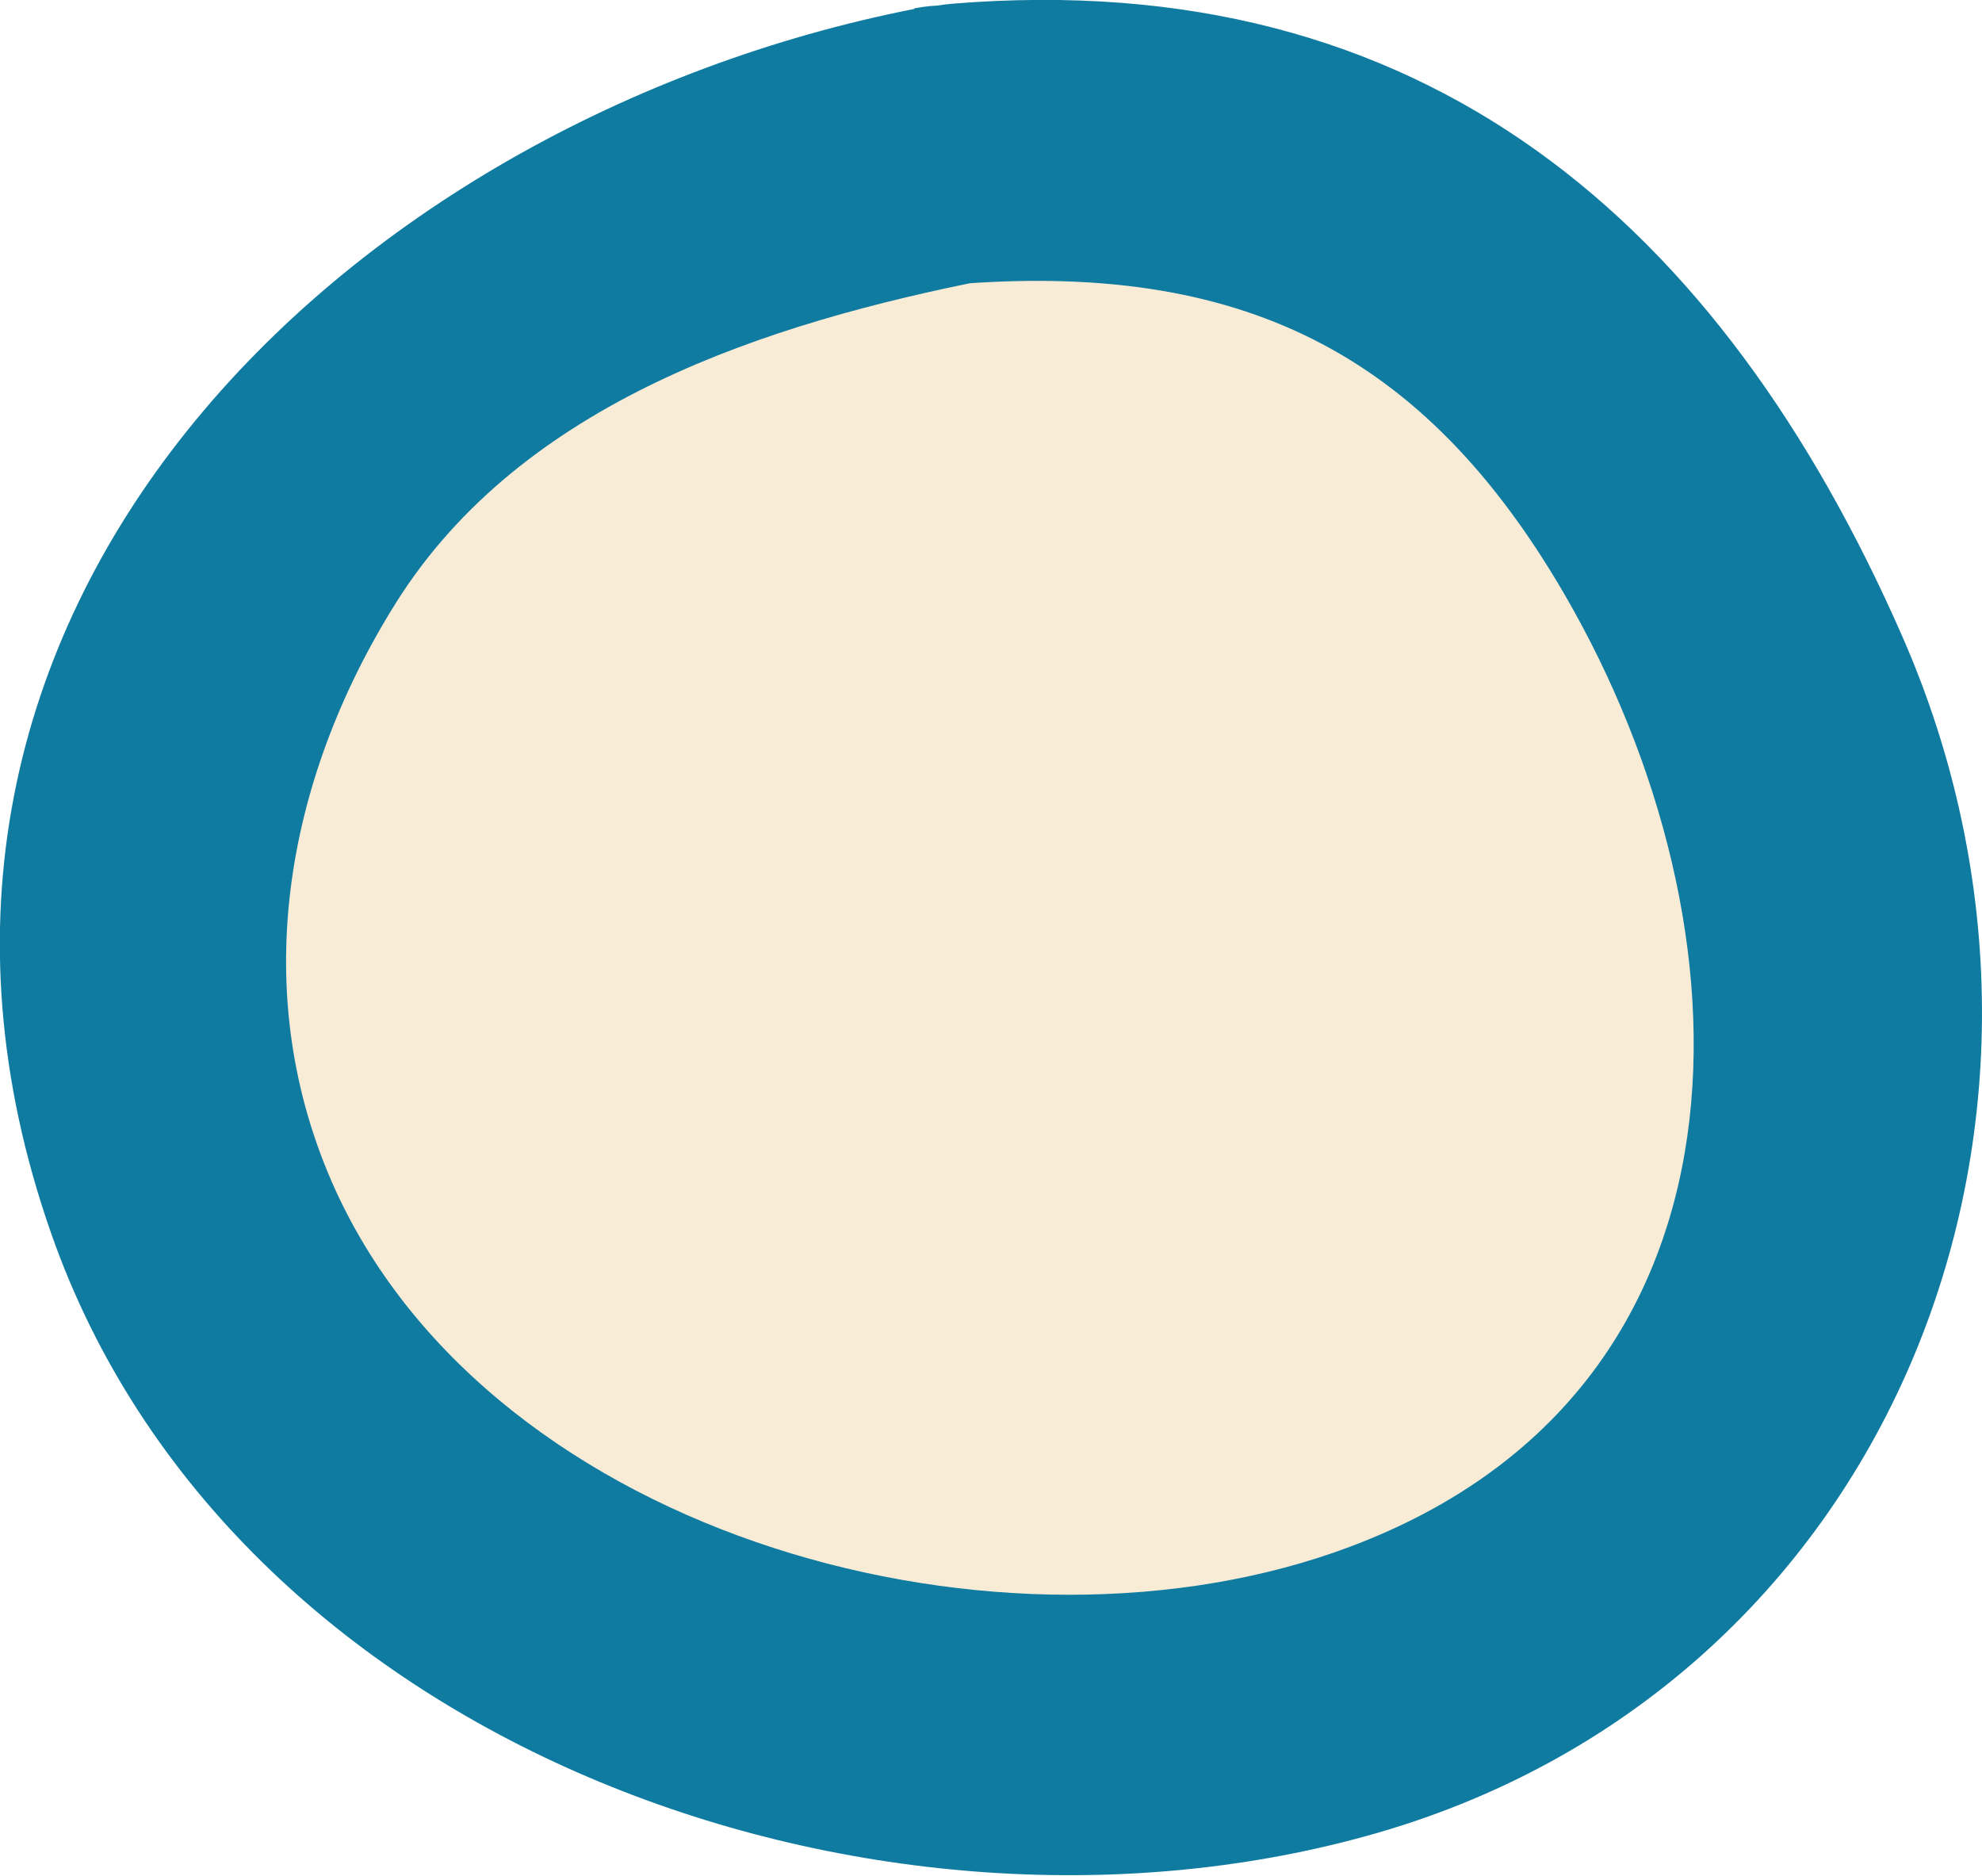
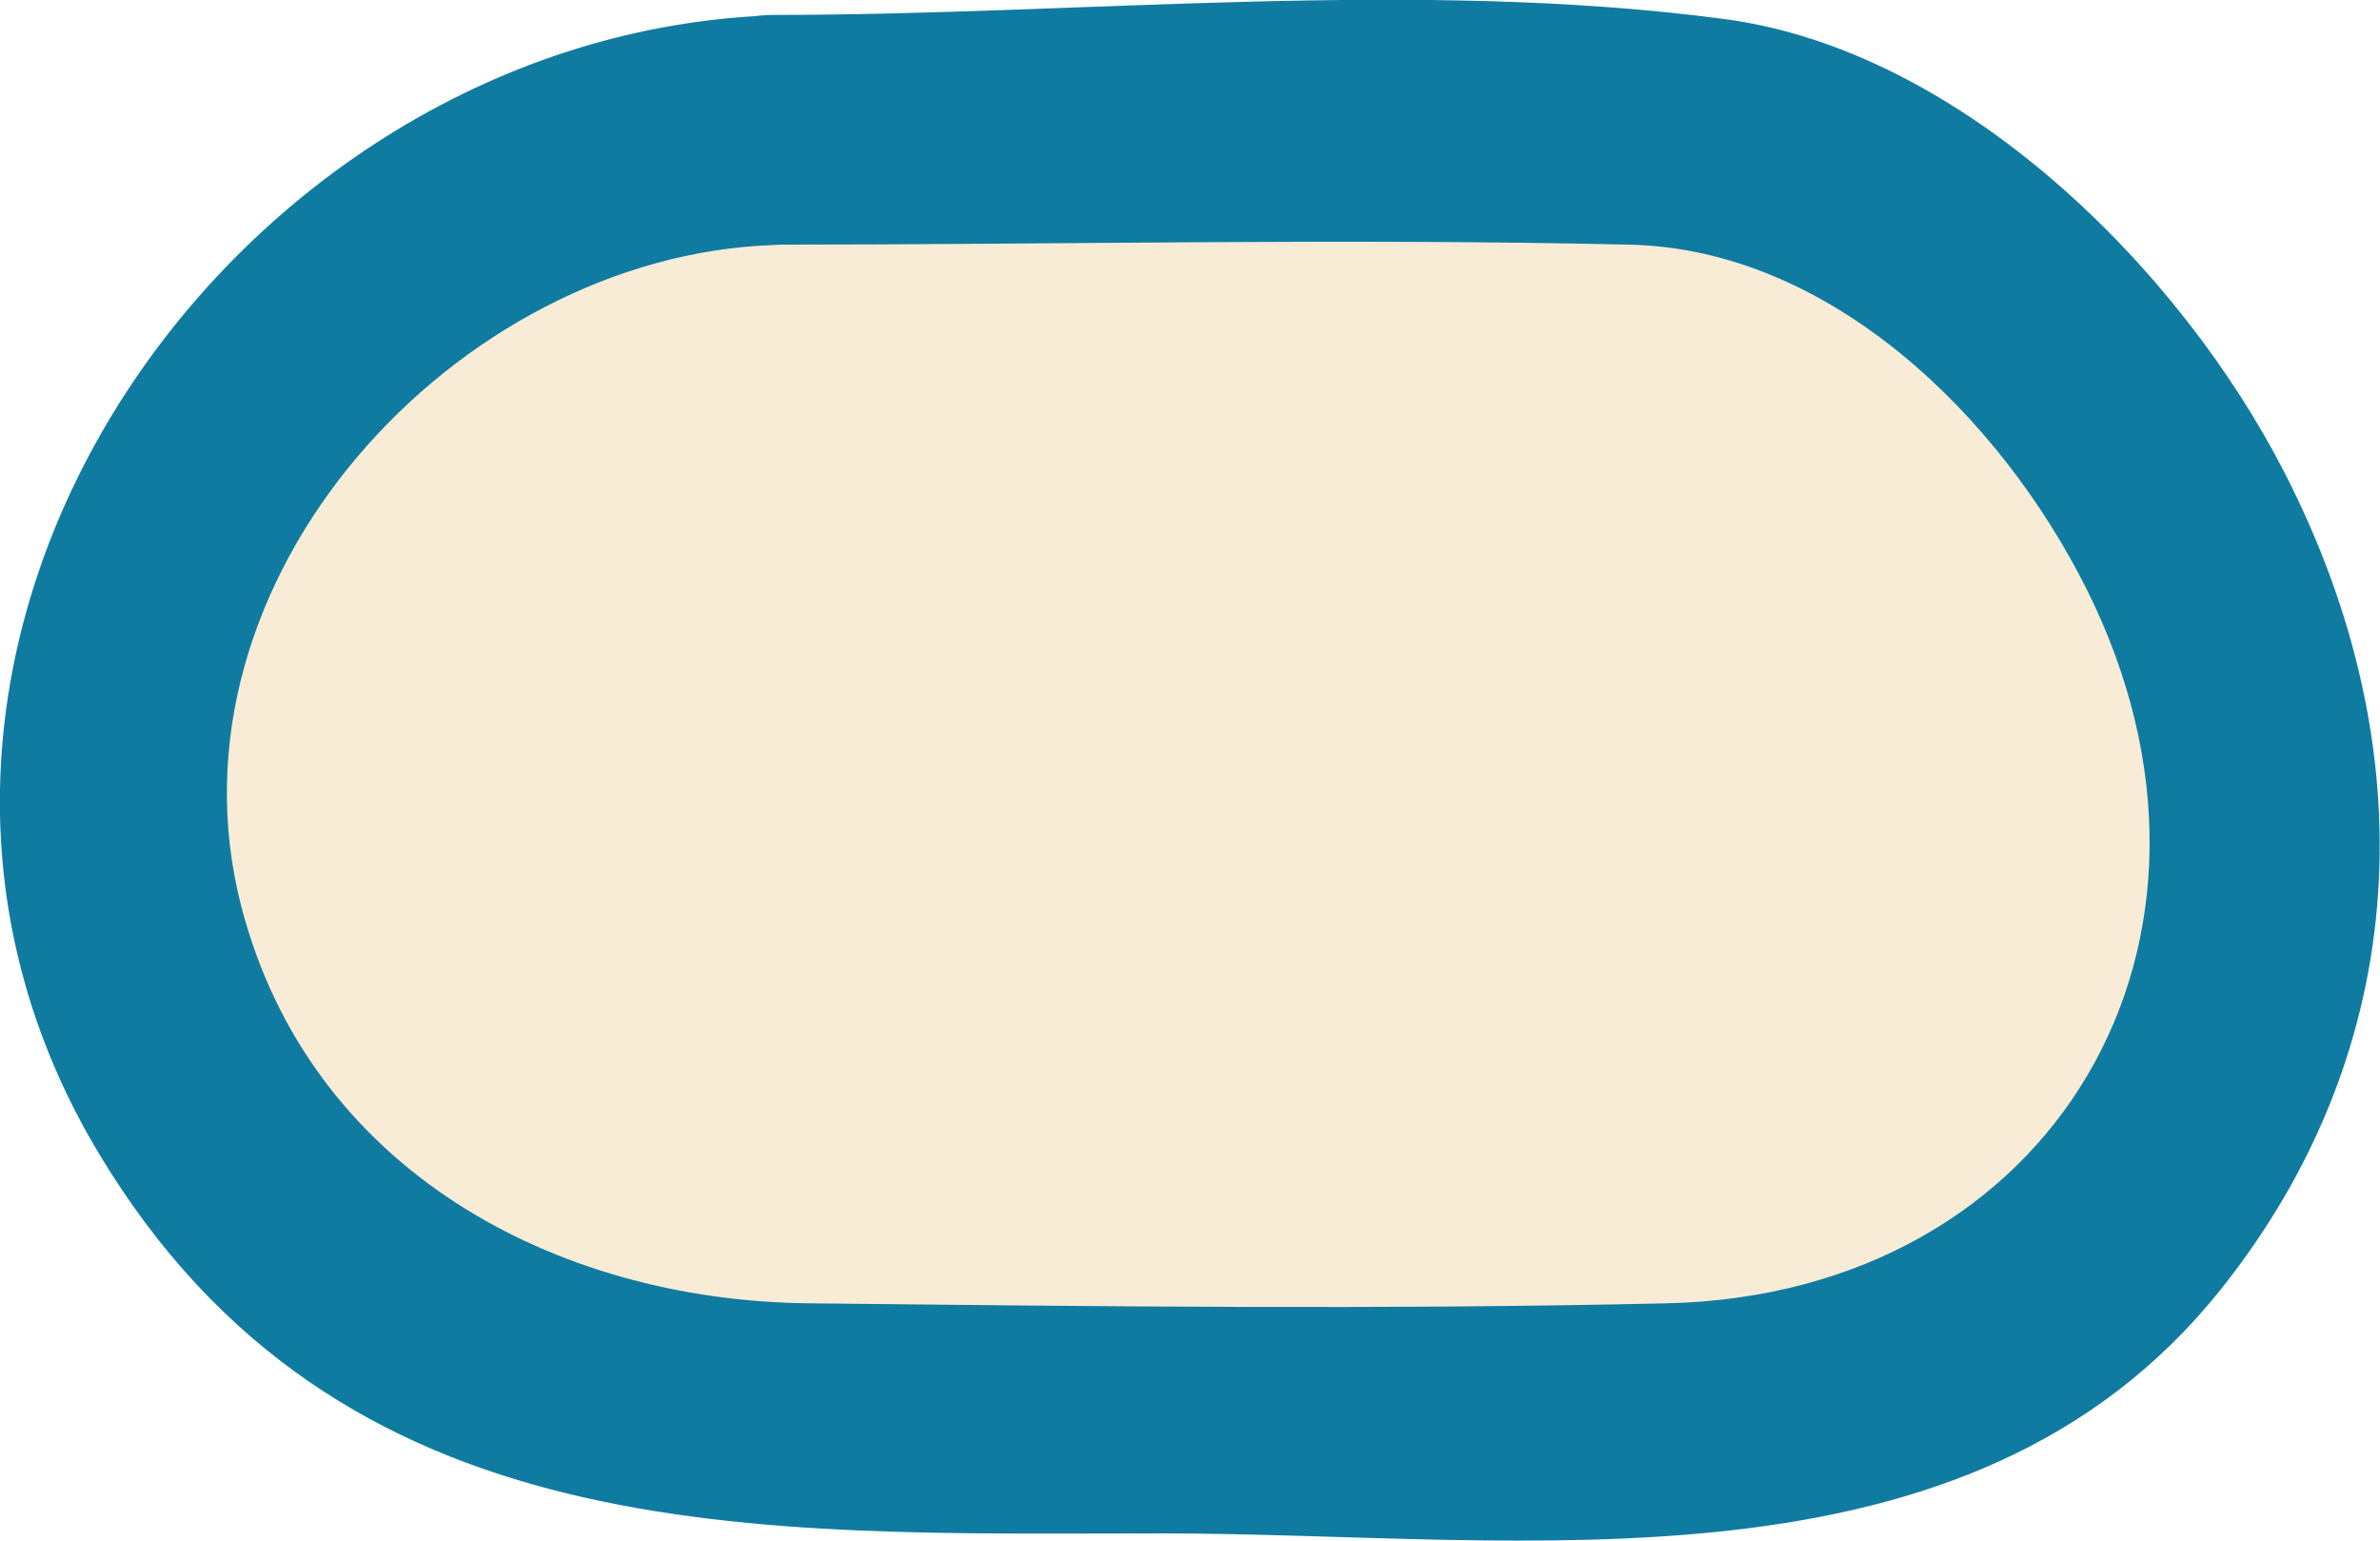
- <svg xmlns="http://www.w3.org/2000/svg" id="Layer_2" data-name="Layer 2" viewBox="0 0 42.35 40.07">
+ <svg xmlns="http://www.w3.org/2000/svg" id="Layer_2" data-name="Layer 2" viewBox="0 0 62.15 40.24">
  <defs>
    <style>
      .cls-1 {
        fill: #f9ecd7;
      }

      .cls-2 {
        fill: #107ba0;
      }
    </style>
  </defs>
  <g id="Ebene_2" data-name="Ebene 2">
    <g>
-       <path class="cls-1" d="M20.34,3.08c-3.84.65-7.18,1.97-10.48,4.05s-5.24,5.97-6.31,9.71c-1.36,4.76.19,10.12,3.51,13.8s8.23,5.73,13.17,6.09,7.78.31,12.15-2.04c2.46-1.32,2.96-2.52,4.78-4.81s2.3-5.34,2.34-8.28c.04-3.28-1.29-6.66-2.95-9.49-1.66-2.82-4.85-10.35-16.2-9.03Z" />
-       <path class="cls-2" d="M19.54.19C7.4,2.58-3.58,13.06,1.1,26.37c3.82,10.87,17.45,15.79,28.08,12.86,11.21-3.08,16.02-15.28,11.46-25.65C36.77,4.77,30.45-.75,20.34.08c-3.82.32-3.85,6.32,0,6,6.14-.51,10.07,1.42,13.09,6.62,4.13,7.11,4.39,16.97-4.57,20.34-7.37,2.78-18.28-.16-21.69-7.61-1.9-4.17-1.1-8.74,1.29-12.55,2.7-4.3,7.94-5.98,12.67-6.91,3.79-.75,2.18-6.53-1.6-5.79Z" />
+       <path class="cls-1" d="M20.2,3.4c-6.18,0-7.18,1.97-10.48,4.05s-5.24,5.97-6.31,9.71c-1.36,4.76.19,10.12,3.51,13.8s7.24,6.1,13.17,6.09h23.47c3.28.07,5.15-.21,8.56-2.04,2.46-1.32,2.96-2.52,4.78-4.81s2.3-5.34,2.34-8.28c.04-3.28-1.29-6.66-2.95-9.49-1.44-2.46-6.9-8.63-12.03-9.03h-24.06Z" />
+       <path class="cls-2" d="M20.2.4C5.98.88-5.25,17.02,2.56,30.09c6.29,10.52,17.19,9.96,27.8,9.96,9.42,0,21.03,1.9,27.63-6.37,5.05-6.33,5.35-14.14,1.68-21.31-2.73-5.35-8.44-11.04-14.62-11.87-8.05-1.07-16.74-.11-24.86-.11-3.86,0-3.87,6,0,6,7.45,0,14.92-.17,22.37,0,5.23.12,9.67,4.48,11.93,9,4.59,9.19-.87,18.42-10.96,18.65-7.46.17-14.96.08-22.42,0-6.62-.07-13.03-3.5-14.81-10.37C4.1,15.14,11.93,6.68,20.2,6.4c3.85-.13,3.87-6.13,0-6Z" />
    </g>
  </g>
</svg>
